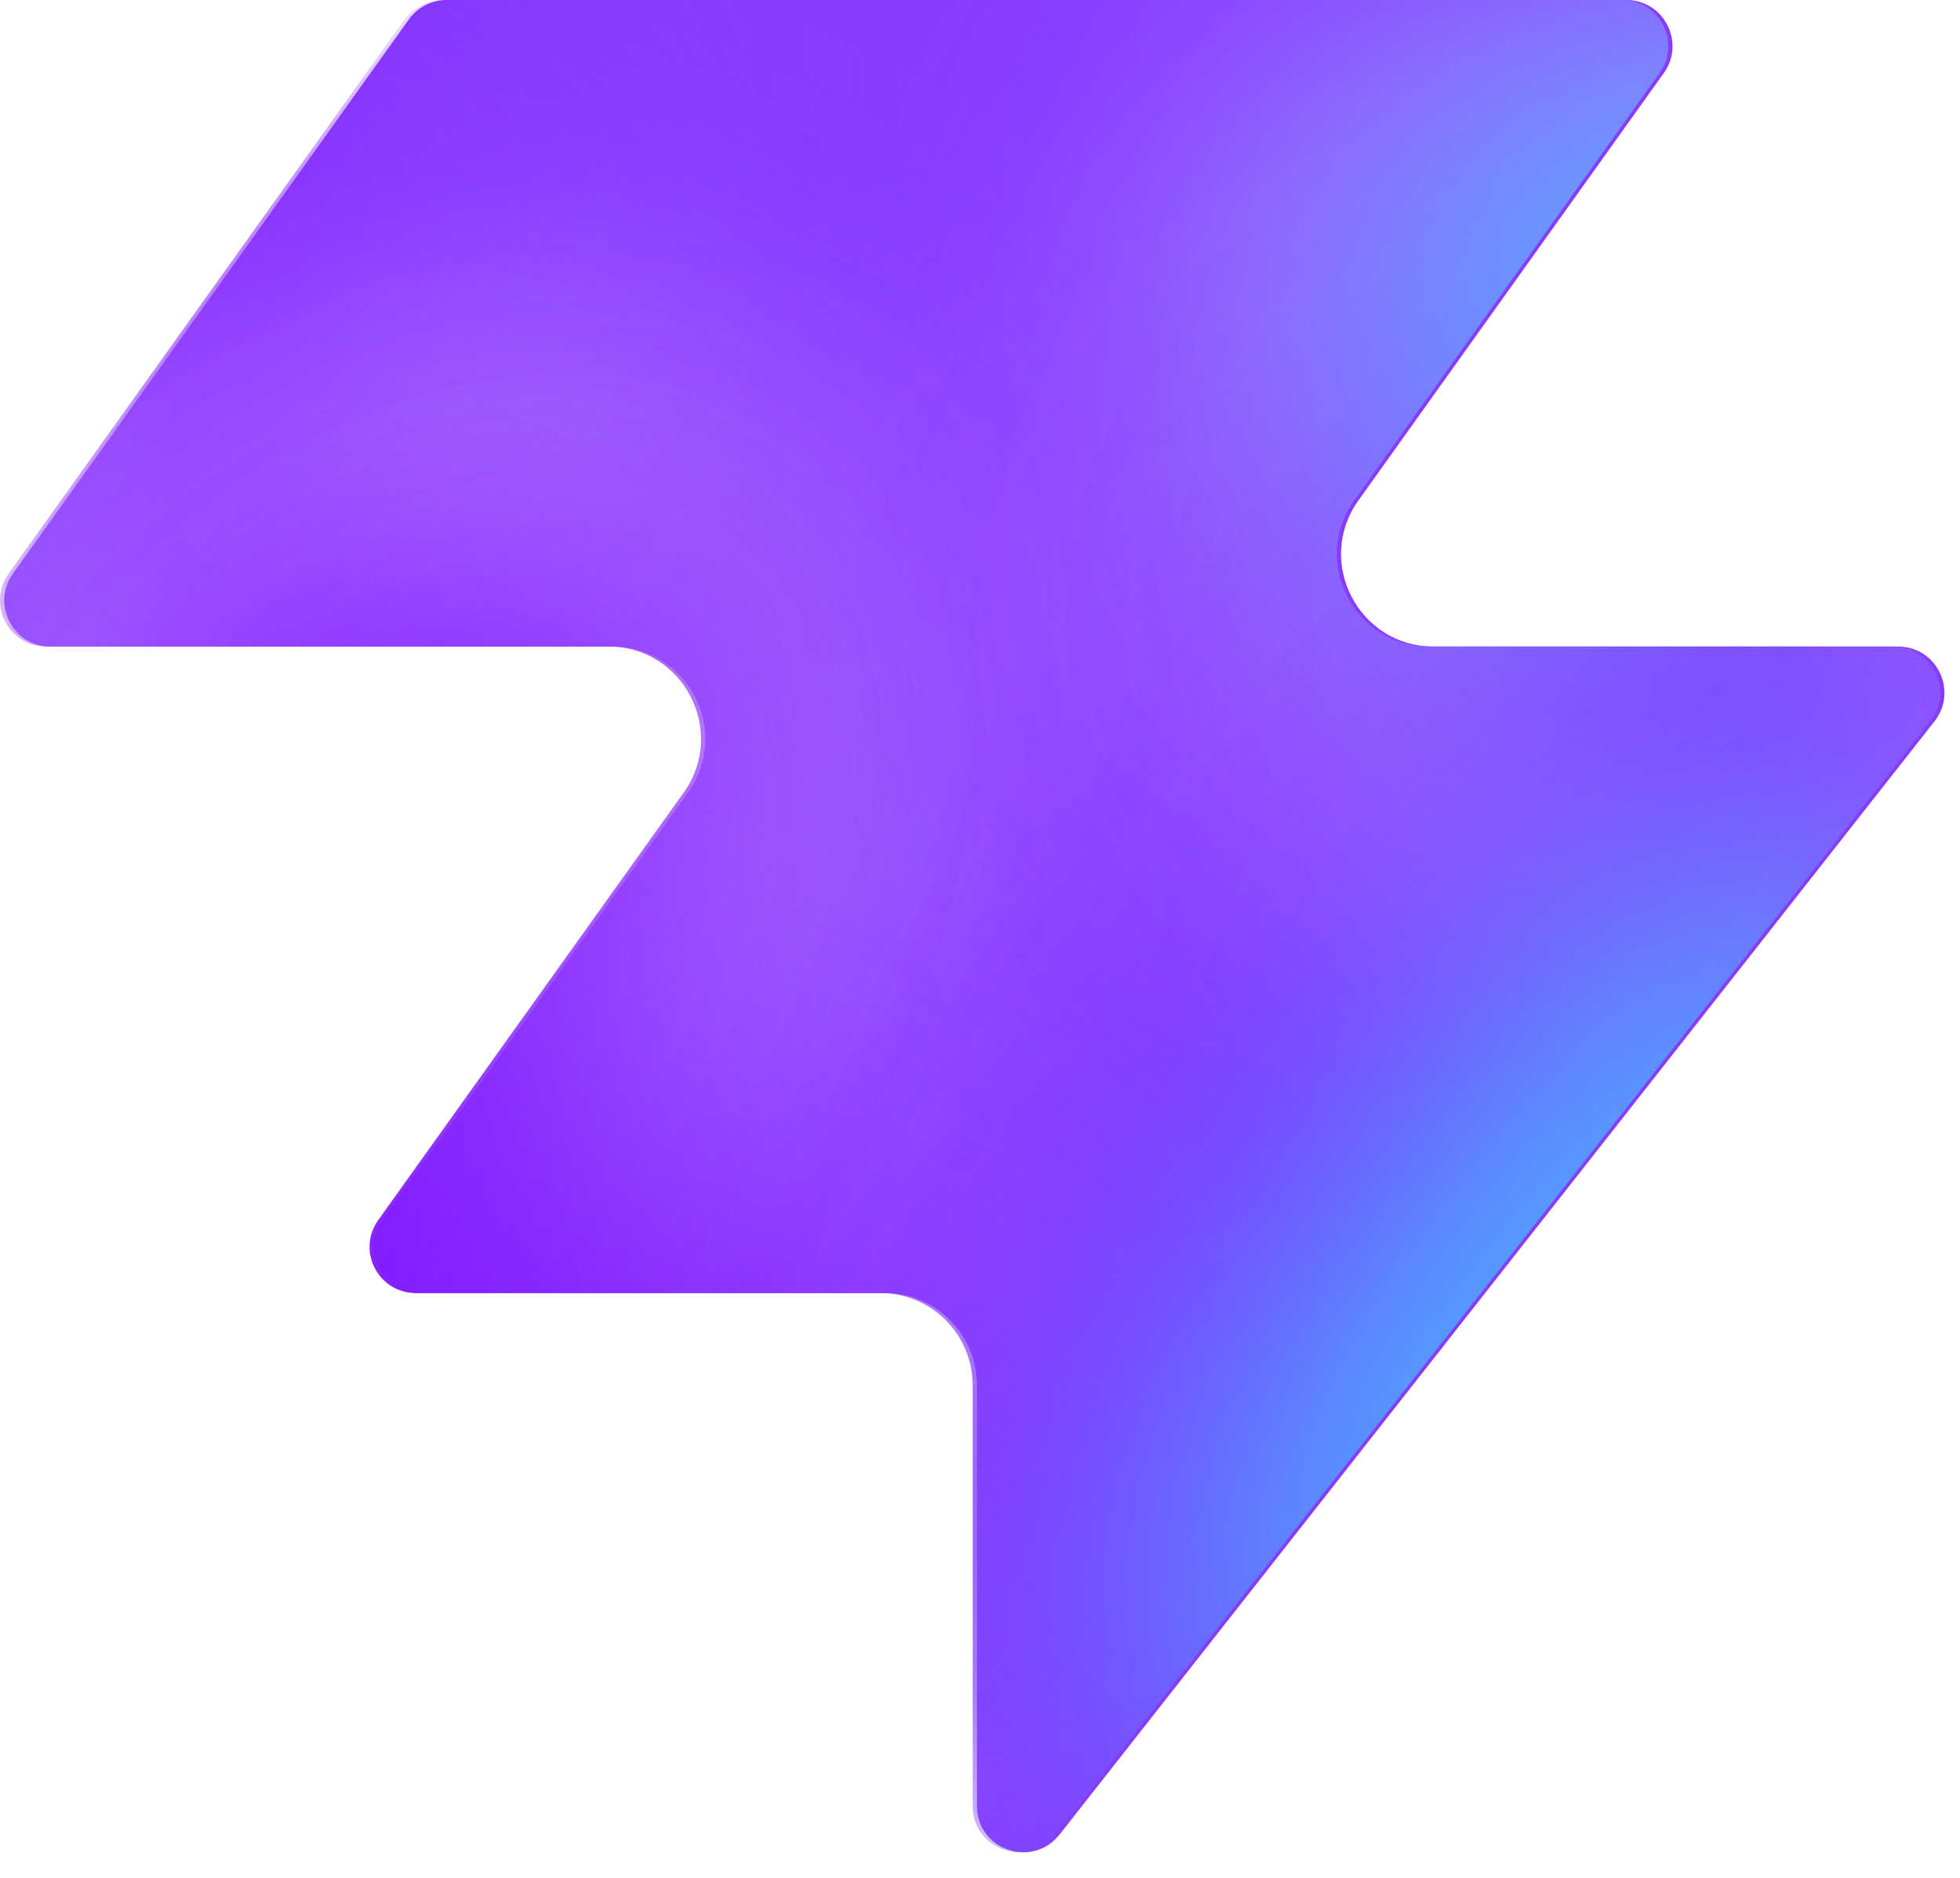
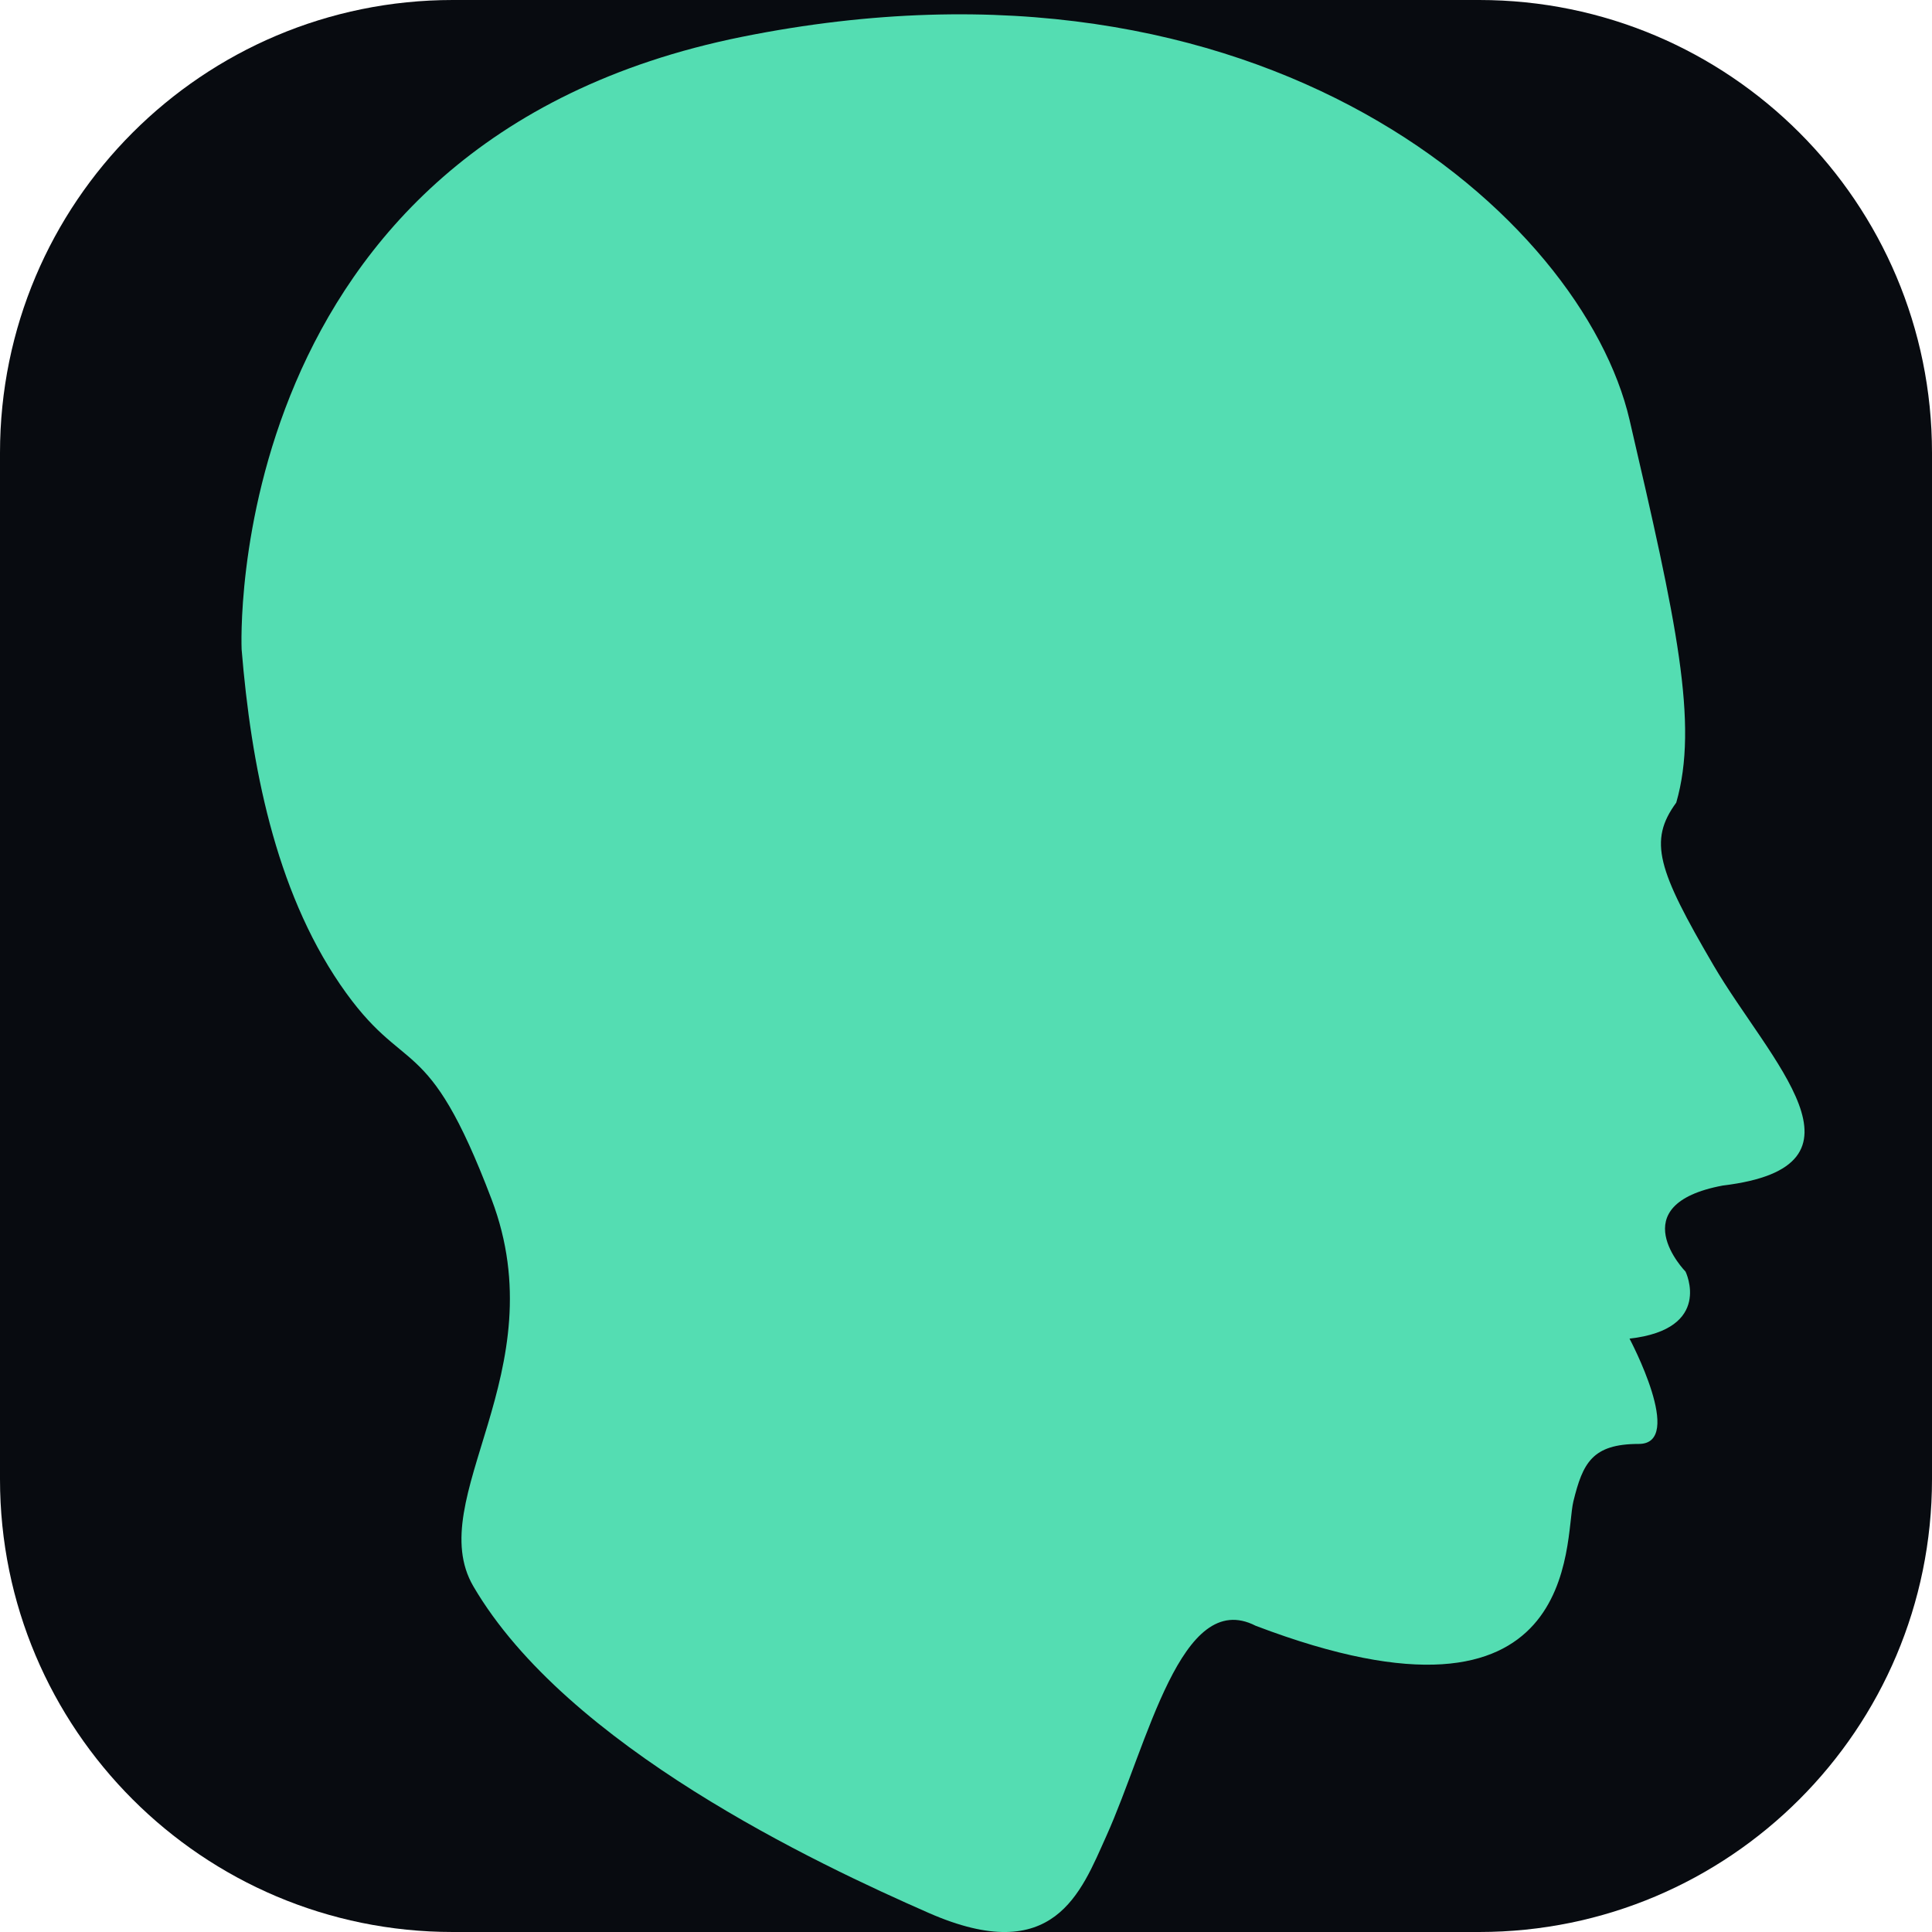
- <svg xmlns="http://www.w3.org/2000/svg" width="48" height="46" fill="none" viewBox="0 0 48 46">
-   <path fill="#863bff" d="M25.946 44.938c-.664.845-2.021.375-2.021-.698V33.937a2.26 2.26 0 0 0-2.262-2.262H10.287c-.92 0-1.456-1.04-.92-1.788l7.48-10.471c1.07-1.497 0-3.578-1.842-3.578H1.237c-.92 0-1.456-1.04-.92-1.788L10.013.474c.214-.297.556-.474.92-.474h28.894c.92 0 1.456 1.04.92 1.788l-7.48 10.471c-1.07 1.498 0 3.579 1.842 3.579h11.377c.943 0 1.473 1.088.89 1.83L25.947 44.94z" style="fill:#863bff;fill:color(display-p3 .525 .23 1);fill-opacity:1" />
-   <mask id="a" width="48" height="46" x="0" y="0" maskUnits="userSpaceOnUse" style="mask-type:alpha">
-     <path fill="#000" d="M25.842 44.938c-.664.844-2.021.375-2.021-.698V33.937a2.26 2.26 0 0 0-2.262-2.262H10.183c-.92 0-1.456-1.04-.92-1.788l7.48-10.471c1.07-1.498 0-3.579-1.842-3.579H1.133c-.92 0-1.456-1.04-.92-1.787L9.91.473c.214-.297.556-.474.92-.474h28.894c.92 0 1.456 1.04.92 1.788l-7.48 10.471c-1.07 1.498 0 3.578 1.842 3.578h11.377c.943 0 1.473 1.088.89 1.832L25.843 44.94z" style="fill:#000;fill-opacity:1" />
-   </mask>
-   <g mask="url(#a)">
-     <g filter="url(#b)">
-       <ellipse cx="5.508" cy="14.704" fill="#ede6ff" rx="5.508" ry="14.704" style="fill:#ede6ff;fill:color(display-p3 .927 .903 1);fill-opacity:1" transform="matrix(.00324 1 1 -.00324 -4.47 31.516)" />
-     </g>
-     <g filter="url(#c)">
-       <ellipse cx="10.399" cy="29.851" fill="#ede6ff" rx="10.399" ry="29.851" style="fill:#ede6ff;fill:color(display-p3 .927 .903 1);fill-opacity:1" transform="matrix(.00324 1 1 -.00324 -39.328 7.883)" />
-     </g>
-     <g filter="url(#d)">
-       <ellipse cx="5.508" cy="30.487" fill="#7e14ff" rx="5.508" ry="30.487" style="fill:#7e14ff;fill:color(display-p3 .492 .077 1);fill-opacity:1" transform="rotate(89.814 -25.913 -14.639)scale(1 -1)" />
-     </g>
-     <g filter="url(#e)">
-       <ellipse cx="5.508" cy="30.599" fill="#7e14ff" rx="5.508" ry="30.599" style="fill:#7e14ff;fill:color(display-p3 .492 .077 1);fill-opacity:1" transform="rotate(89.814 -32.644 -3.334)scale(1 -1)" />
-     </g>
-     <g filter="url(#f)">
-       <ellipse cx="5.508" cy="30.599" fill="#7e14ff" rx="5.508" ry="30.599" style="fill:#7e14ff;fill:color(display-p3 .492 .077 1);fill-opacity:1" transform="matrix(.00324 1 1 -.00324 -34.34 30.47)" />
-     </g>
-     <g filter="url(#g)">
-       <ellipse cx="14.072" cy="22.078" fill="#ede6ff" rx="14.072" ry="22.078" style="fill:#ede6ff;fill:color(display-p3 .927 .903 1);fill-opacity:1" transform="rotate(93.35 24.506 48.493)scale(-1 1)" />
-     </g>
-     <g filter="url(#h)">
-       <ellipse cx="3.47" cy="21.501" fill="#7e14ff" rx="3.47" ry="21.501" style="fill:#7e14ff;fill:color(display-p3 .492 .077 1);fill-opacity:1" transform="rotate(89.009 28.708 47.59)scale(-1 1)" />
-     </g>
-     <g filter="url(#i)">
-       <ellipse cx="3.47" cy="21.501" fill="#7e14ff" rx="3.47" ry="21.501" style="fill:#7e14ff;fill:color(display-p3 .492 .077 1);fill-opacity:1" transform="rotate(89.009 28.708 47.59)scale(-1 1)" />
-     </g>
-     <g filter="url(#j)">
-       <ellipse cx=".387" cy="8.972" fill="#7e14ff" rx="4.407" ry="29.108" style="fill:#7e14ff;fill:color(display-p3 .492 .077 1);fill-opacity:1" transform="rotate(39.51 .387 8.972)" />
-     </g>
-     <g filter="url(#k)">
-       <ellipse cx="47.523" cy="-6.092" fill="#7e14ff" rx="4.407" ry="29.108" style="fill:#7e14ff;fill:color(display-p3 .492 .077 1);fill-opacity:1" transform="rotate(37.892 47.523 -6.092)" />
-     </g>
-     <g filter="url(#l)">
-       <ellipse cx="41.412" cy="6.333" fill="#47bfff" rx="5.971" ry="9.665" style="fill:#47bfff;fill:color(display-p3 .28 .748 1);fill-opacity:1" transform="rotate(37.892 41.412 6.333)" />
-     </g>
-     <g filter="url(#m)">
-       <ellipse cx="-1.879" cy="38.332" fill="#7e14ff" rx="4.407" ry="29.108" style="fill:#7e14ff;fill:color(display-p3 .492 .077 1);fill-opacity:1" transform="rotate(37.892 -1.88 38.332)" />
-     </g>
-     <g filter="url(#n)">
-       <ellipse cx="-1.879" cy="38.332" fill="#7e14ff" rx="4.407" ry="29.108" style="fill:#7e14ff;fill:color(display-p3 .492 .077 1);fill-opacity:1" transform="rotate(37.892 -1.88 38.332)" />
-     </g>
-     <g filter="url(#o)">
-       <ellipse cx="35.651" cy="29.907" fill="#7e14ff" rx="4.407" ry="29.108" style="fill:#7e14ff;fill:color(display-p3 .492 .077 1);fill-opacity:1" transform="rotate(37.892 35.651 29.907)" />
-     </g>
-     <g filter="url(#p)">
-       <ellipse cx="38.418" cy="32.4" fill="#47bfff" rx="5.971" ry="15.297" style="fill:#47bfff;fill:color(display-p3 .28 .748 1);fill-opacity:1" transform="rotate(37.892 38.418 32.4)" />
-     </g>
-   </g>
-   <defs>
-     <filter id="b" width="60.045" height="41.654" x="-19.77" y="16.149" color-interpolation-filters="sRGB" filterUnits="userSpaceOnUse">
-       <feFlood flood-opacity="0" result="BackgroundImageFix" />
-       <feBlend in="SourceGraphic" in2="BackgroundImageFix" result="shape" />
-       <feGaussianBlur result="effect1_foregroundBlur_2002_17158" stdDeviation="7.659" />
-     </filter>
-     <filter id="c" width="90.34" height="51.437" x="-54.613" y="-7.533" color-interpolation-filters="sRGB" filterUnits="userSpaceOnUse">
-       <feFlood flood-opacity="0" result="BackgroundImageFix" />
-       <feBlend in="SourceGraphic" in2="BackgroundImageFix" result="shape" />
-       <feGaussianBlur result="effect1_foregroundBlur_2002_17158" stdDeviation="7.659" />
-     </filter>
-     <filter id="d" width="79.355" height="29.4" x="-49.64" y="2.03" color-interpolation-filters="sRGB" filterUnits="userSpaceOnUse">
-       <feFlood flood-opacity="0" result="BackgroundImageFix" />
-       <feBlend in="SourceGraphic" in2="BackgroundImageFix" result="shape" />
-       <feGaussianBlur result="effect1_foregroundBlur_2002_17158" stdDeviation="4.596" />
-     </filter>
-     <filter id="e" width="79.579" height="29.4" x="-45.045" y="20.029" color-interpolation-filters="sRGB" filterUnits="userSpaceOnUse">
-       <feFlood flood-opacity="0" result="BackgroundImageFix" />
-       <feBlend in="SourceGraphic" in2="BackgroundImageFix" result="shape" />
-       <feGaussianBlur result="effect1_foregroundBlur_2002_17158" stdDeviation="4.596" />
-     </filter>
-     <filter id="f" width="79.579" height="29.4" x="-43.513" y="21.178" color-interpolation-filters="sRGB" filterUnits="userSpaceOnUse">
-       <feFlood flood-opacity="0" result="BackgroundImageFix" />
-       <feBlend in="SourceGraphic" in2="BackgroundImageFix" result="shape" />
-       <feGaussianBlur result="effect1_foregroundBlur_2002_17158" stdDeviation="4.596" />
-     </filter>
-     <filter id="g" width="74.749" height="58.852" x="15.756" y="-17.901" color-interpolation-filters="sRGB" filterUnits="userSpaceOnUse">
-       <feFlood flood-opacity="0" result="BackgroundImageFix" />
-       <feBlend in="SourceGraphic" in2="BackgroundImageFix" result="shape" />
-       <feGaussianBlur result="effect1_foregroundBlur_2002_17158" stdDeviation="7.659" />
-     </filter>
-     <filter id="h" width="61.377" height="25.362" x="23.548" y="2.284" color-interpolation-filters="sRGB" filterUnits="userSpaceOnUse">
-       <feFlood flood-opacity="0" result="BackgroundImageFix" />
-       <feBlend in="SourceGraphic" in2="BackgroundImageFix" result="shape" />
-       <feGaussianBlur result="effect1_foregroundBlur_2002_17158" stdDeviation="4.596" />
-     </filter>
-     <filter id="i" width="61.377" height="25.362" x="23.548" y="2.284" color-interpolation-filters="sRGB" filterUnits="userSpaceOnUse">
-       <feFlood flood-opacity="0" result="BackgroundImageFix" />
-       <feBlend in="SourceGraphic" in2="BackgroundImageFix" result="shape" />
-       <feGaussianBlur result="effect1_foregroundBlur_2002_17158" stdDeviation="4.596" />
-     </filter>
-     <filter id="j" width="56.045" height="63.649" x="-27.636" y="-22.853" color-interpolation-filters="sRGB" filterUnits="userSpaceOnUse">
-       <feFlood flood-opacity="0" result="BackgroundImageFix" />
-       <feBlend in="SourceGraphic" in2="BackgroundImageFix" result="shape" />
-       <feGaussianBlur result="effect1_foregroundBlur_2002_17158" stdDeviation="4.596" />
-     </filter>
-     <filter id="k" width="54.814" height="64.646" x="20.116" y="-38.415" color-interpolation-filters="sRGB" filterUnits="userSpaceOnUse">
-       <feFlood flood-opacity="0" result="BackgroundImageFix" />
-       <feBlend in="SourceGraphic" in2="BackgroundImageFix" result="shape" />
-       <feGaussianBlur result="effect1_foregroundBlur_2002_17158" stdDeviation="4.596" />
-     </filter>
-     <filter id="l" width="33.541" height="35.313" x="24.641" y="-11.323" color-interpolation-filters="sRGB" filterUnits="userSpaceOnUse">
-       <feFlood flood-opacity="0" result="BackgroundImageFix" />
-       <feBlend in="SourceGraphic" in2="BackgroundImageFix" result="shape" />
-       <feGaussianBlur result="effect1_foregroundBlur_2002_17158" stdDeviation="4.596" />
-     </filter>
-     <filter id="m" width="54.814" height="64.646" x="-29.286" y="6.009" color-interpolation-filters="sRGB" filterUnits="userSpaceOnUse">
-       <feFlood flood-opacity="0" result="BackgroundImageFix" />
-       <feBlend in="SourceGraphic" in2="BackgroundImageFix" result="shape" />
-       <feGaussianBlur result="effect1_foregroundBlur_2002_17158" stdDeviation="4.596" />
-     </filter>
-     <filter id="n" width="54.814" height="64.646" x="-29.286" y="6.009" color-interpolation-filters="sRGB" filterUnits="userSpaceOnUse">
-       <feFlood flood-opacity="0" result="BackgroundImageFix" />
-       <feBlend in="SourceGraphic" in2="BackgroundImageFix" result="shape" />
-       <feGaussianBlur result="effect1_foregroundBlur_2002_17158" stdDeviation="4.596" />
-     </filter>
-     <filter id="o" width="54.814" height="64.646" x="8.244" y="-2.416" color-interpolation-filters="sRGB" filterUnits="userSpaceOnUse">
-       <feFlood flood-opacity="0" result="BackgroundImageFix" />
-       <feBlend in="SourceGraphic" in2="BackgroundImageFix" result="shape" />
-       <feGaussianBlur result="effect1_foregroundBlur_2002_17158" stdDeviation="4.596" />
-     </filter>
-     <filter id="p" width="39.409" height="43.623" x="18.713" y="10.588" color-interpolation-filters="sRGB" filterUnits="userSpaceOnUse">
-       <feFlood flood-opacity="0" result="BackgroundImageFix" />
-       <feBlend in="SourceGraphic" in2="BackgroundImageFix" result="shape" />
-       <feGaussianBlur result="effect1_foregroundBlur_2002_17158" stdDeviation="4.596" />
-     </filter>
-   </defs>
+ <svg xmlns="http://www.w3.org/2000/svg" viewBox="0 0 64 64" role="img" aria-labelledby="title">
+   <rect width="64" height="64" rx="15" fill="#080b10" />
+   <path fill="#54ddb2" d="M8.004 21.512S7.248 4.708 24.58 1.22c17.332-3.488 27.852 6.024 29.4 12.684 1.548 6.66 2.3 10.072 1.548 12.684-.928 1.268-.62 2.22 1.236 5.392 1.856 3.172 5.572 6.66.308 7.292-3.404.636-1.236 2.852-1.236 2.852s.928 1.904-1.856 2.22c0 0 1.856 3.488.308 3.488-1.548 0-1.856.636-2.168 1.904-.308 1.268.308 8.244-10.524 4.12-2.476-1.268-3.568 3.908-4.952 6.976-.832 1.844-1.724 4.36-5.88 2.536-3.708-1.628-11.98-5.512-15.084-10.82-1.696-2.908 2.772-7.112.604-12.82-2.168-5.708-2.848-3.948-5.016-7.116-2.164-3.172-2.952-7.296-3.264-11.1Z" />
</svg>
